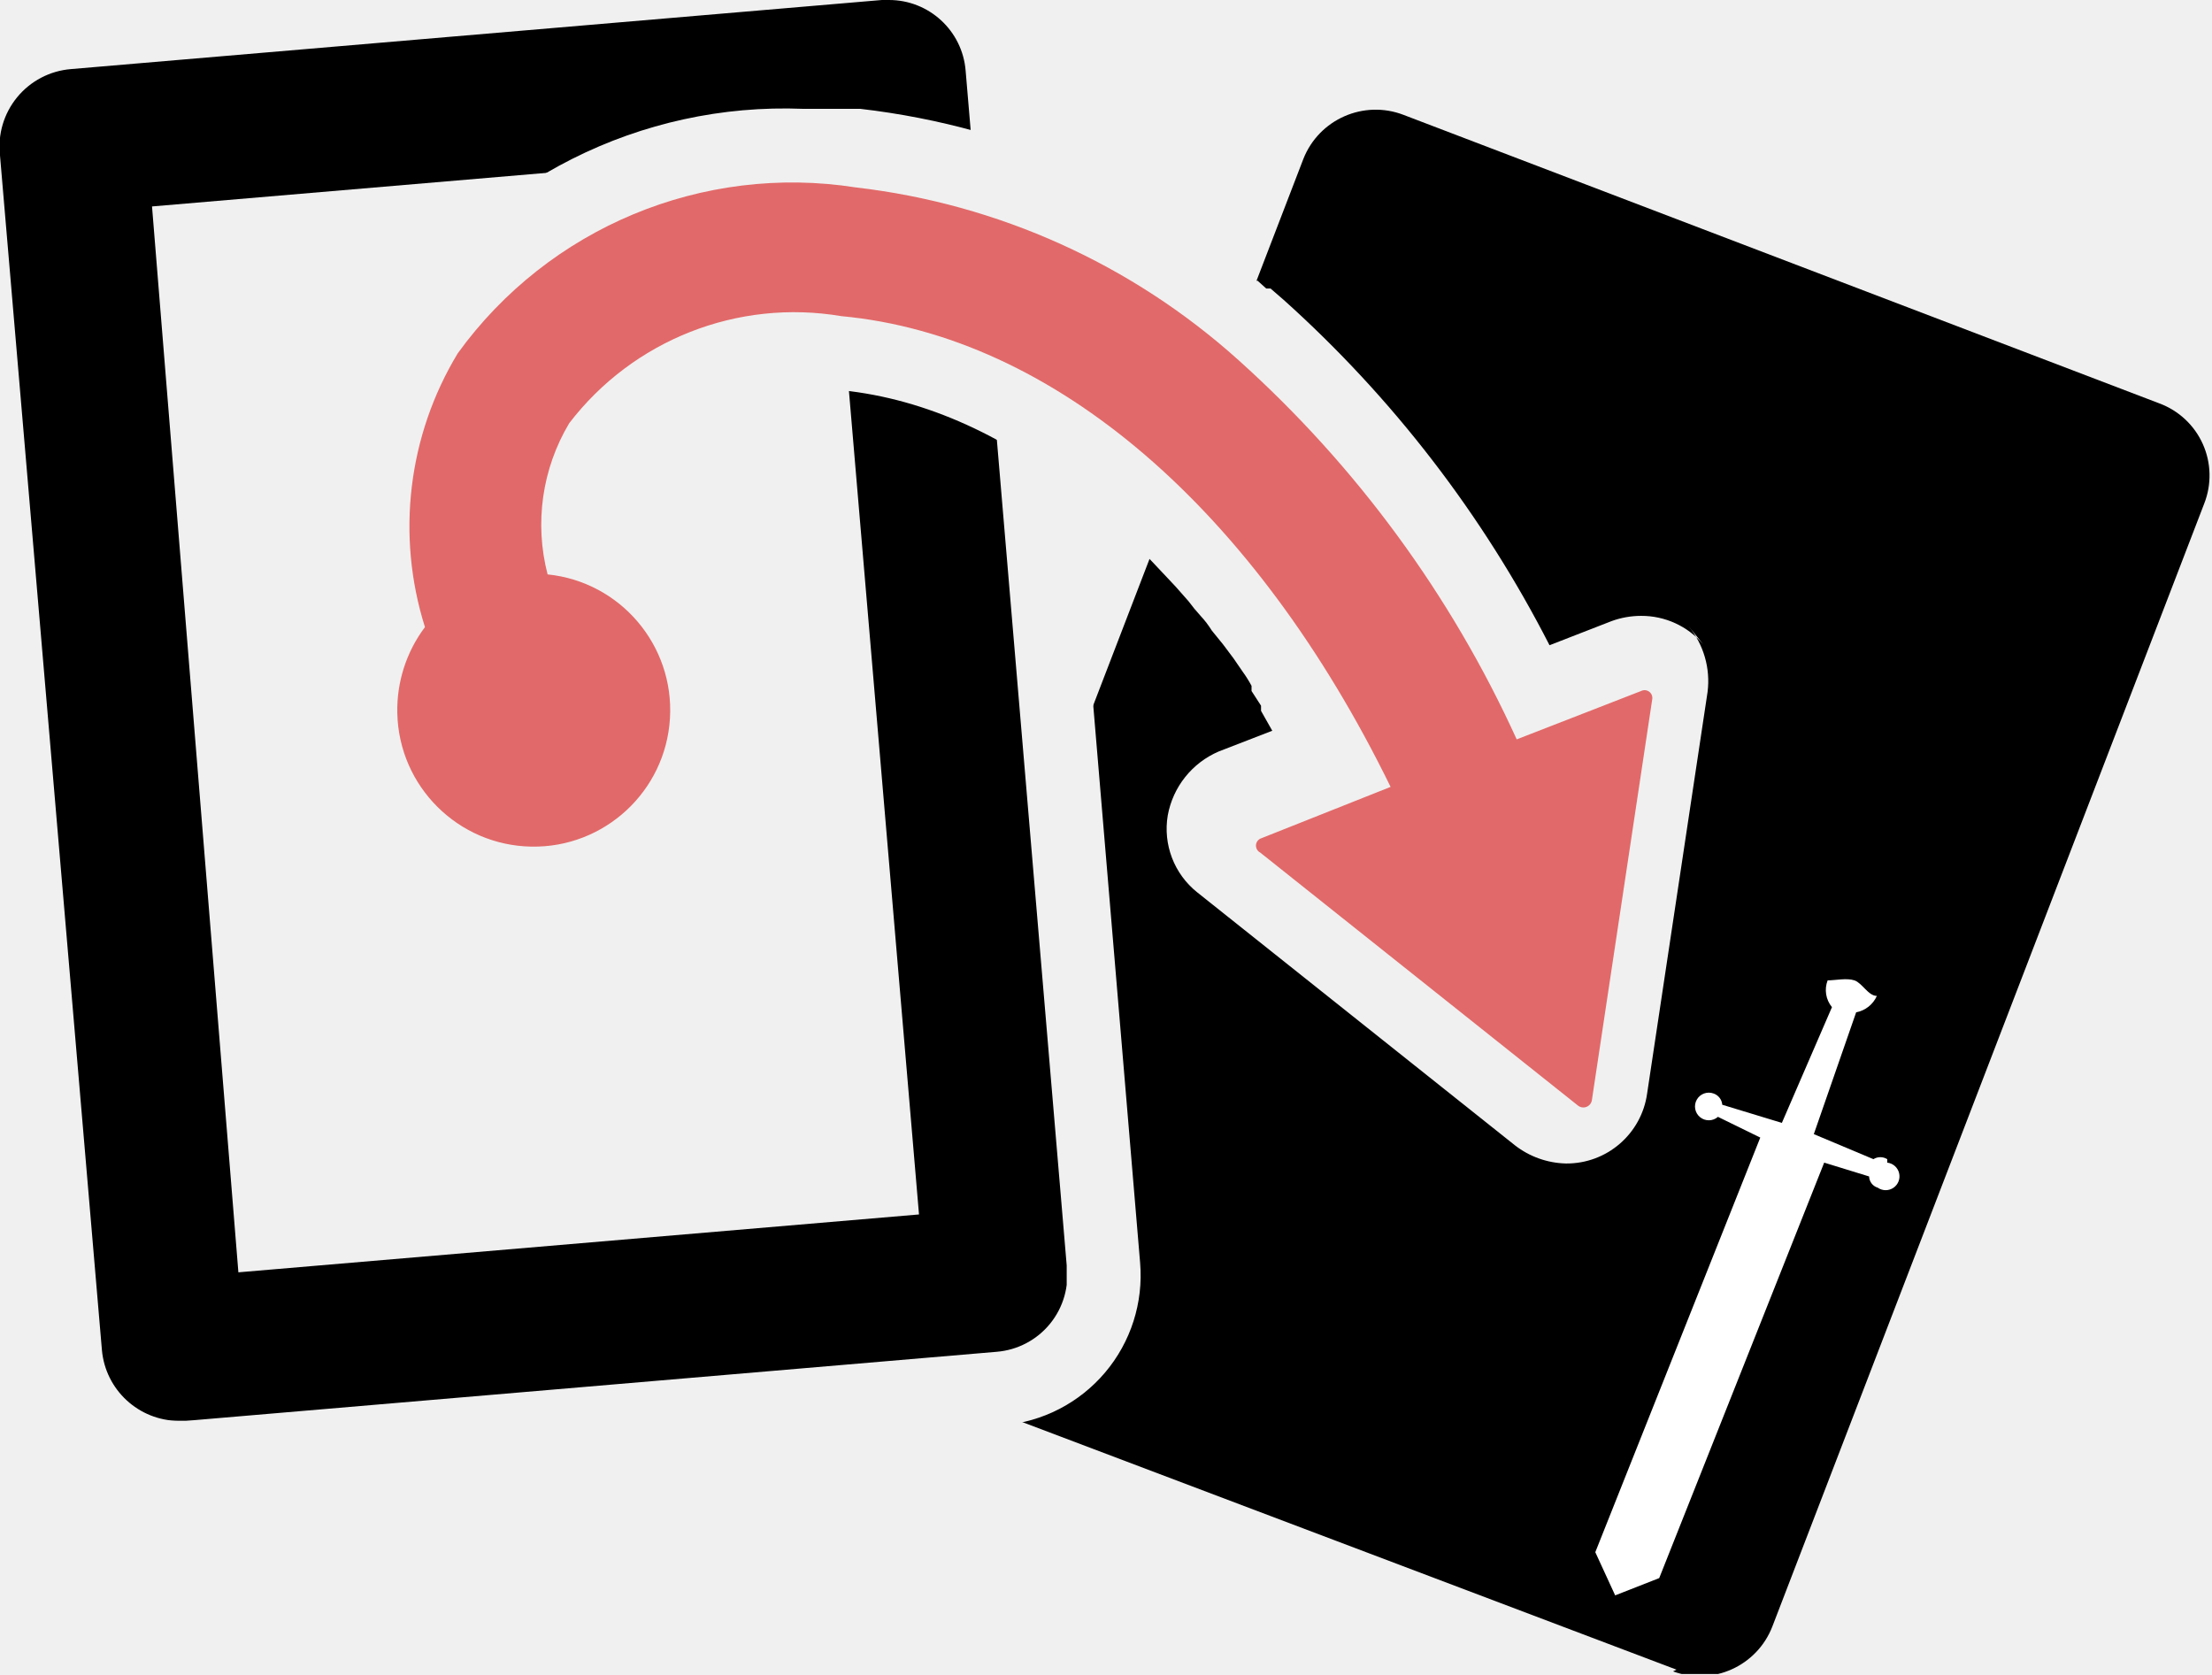
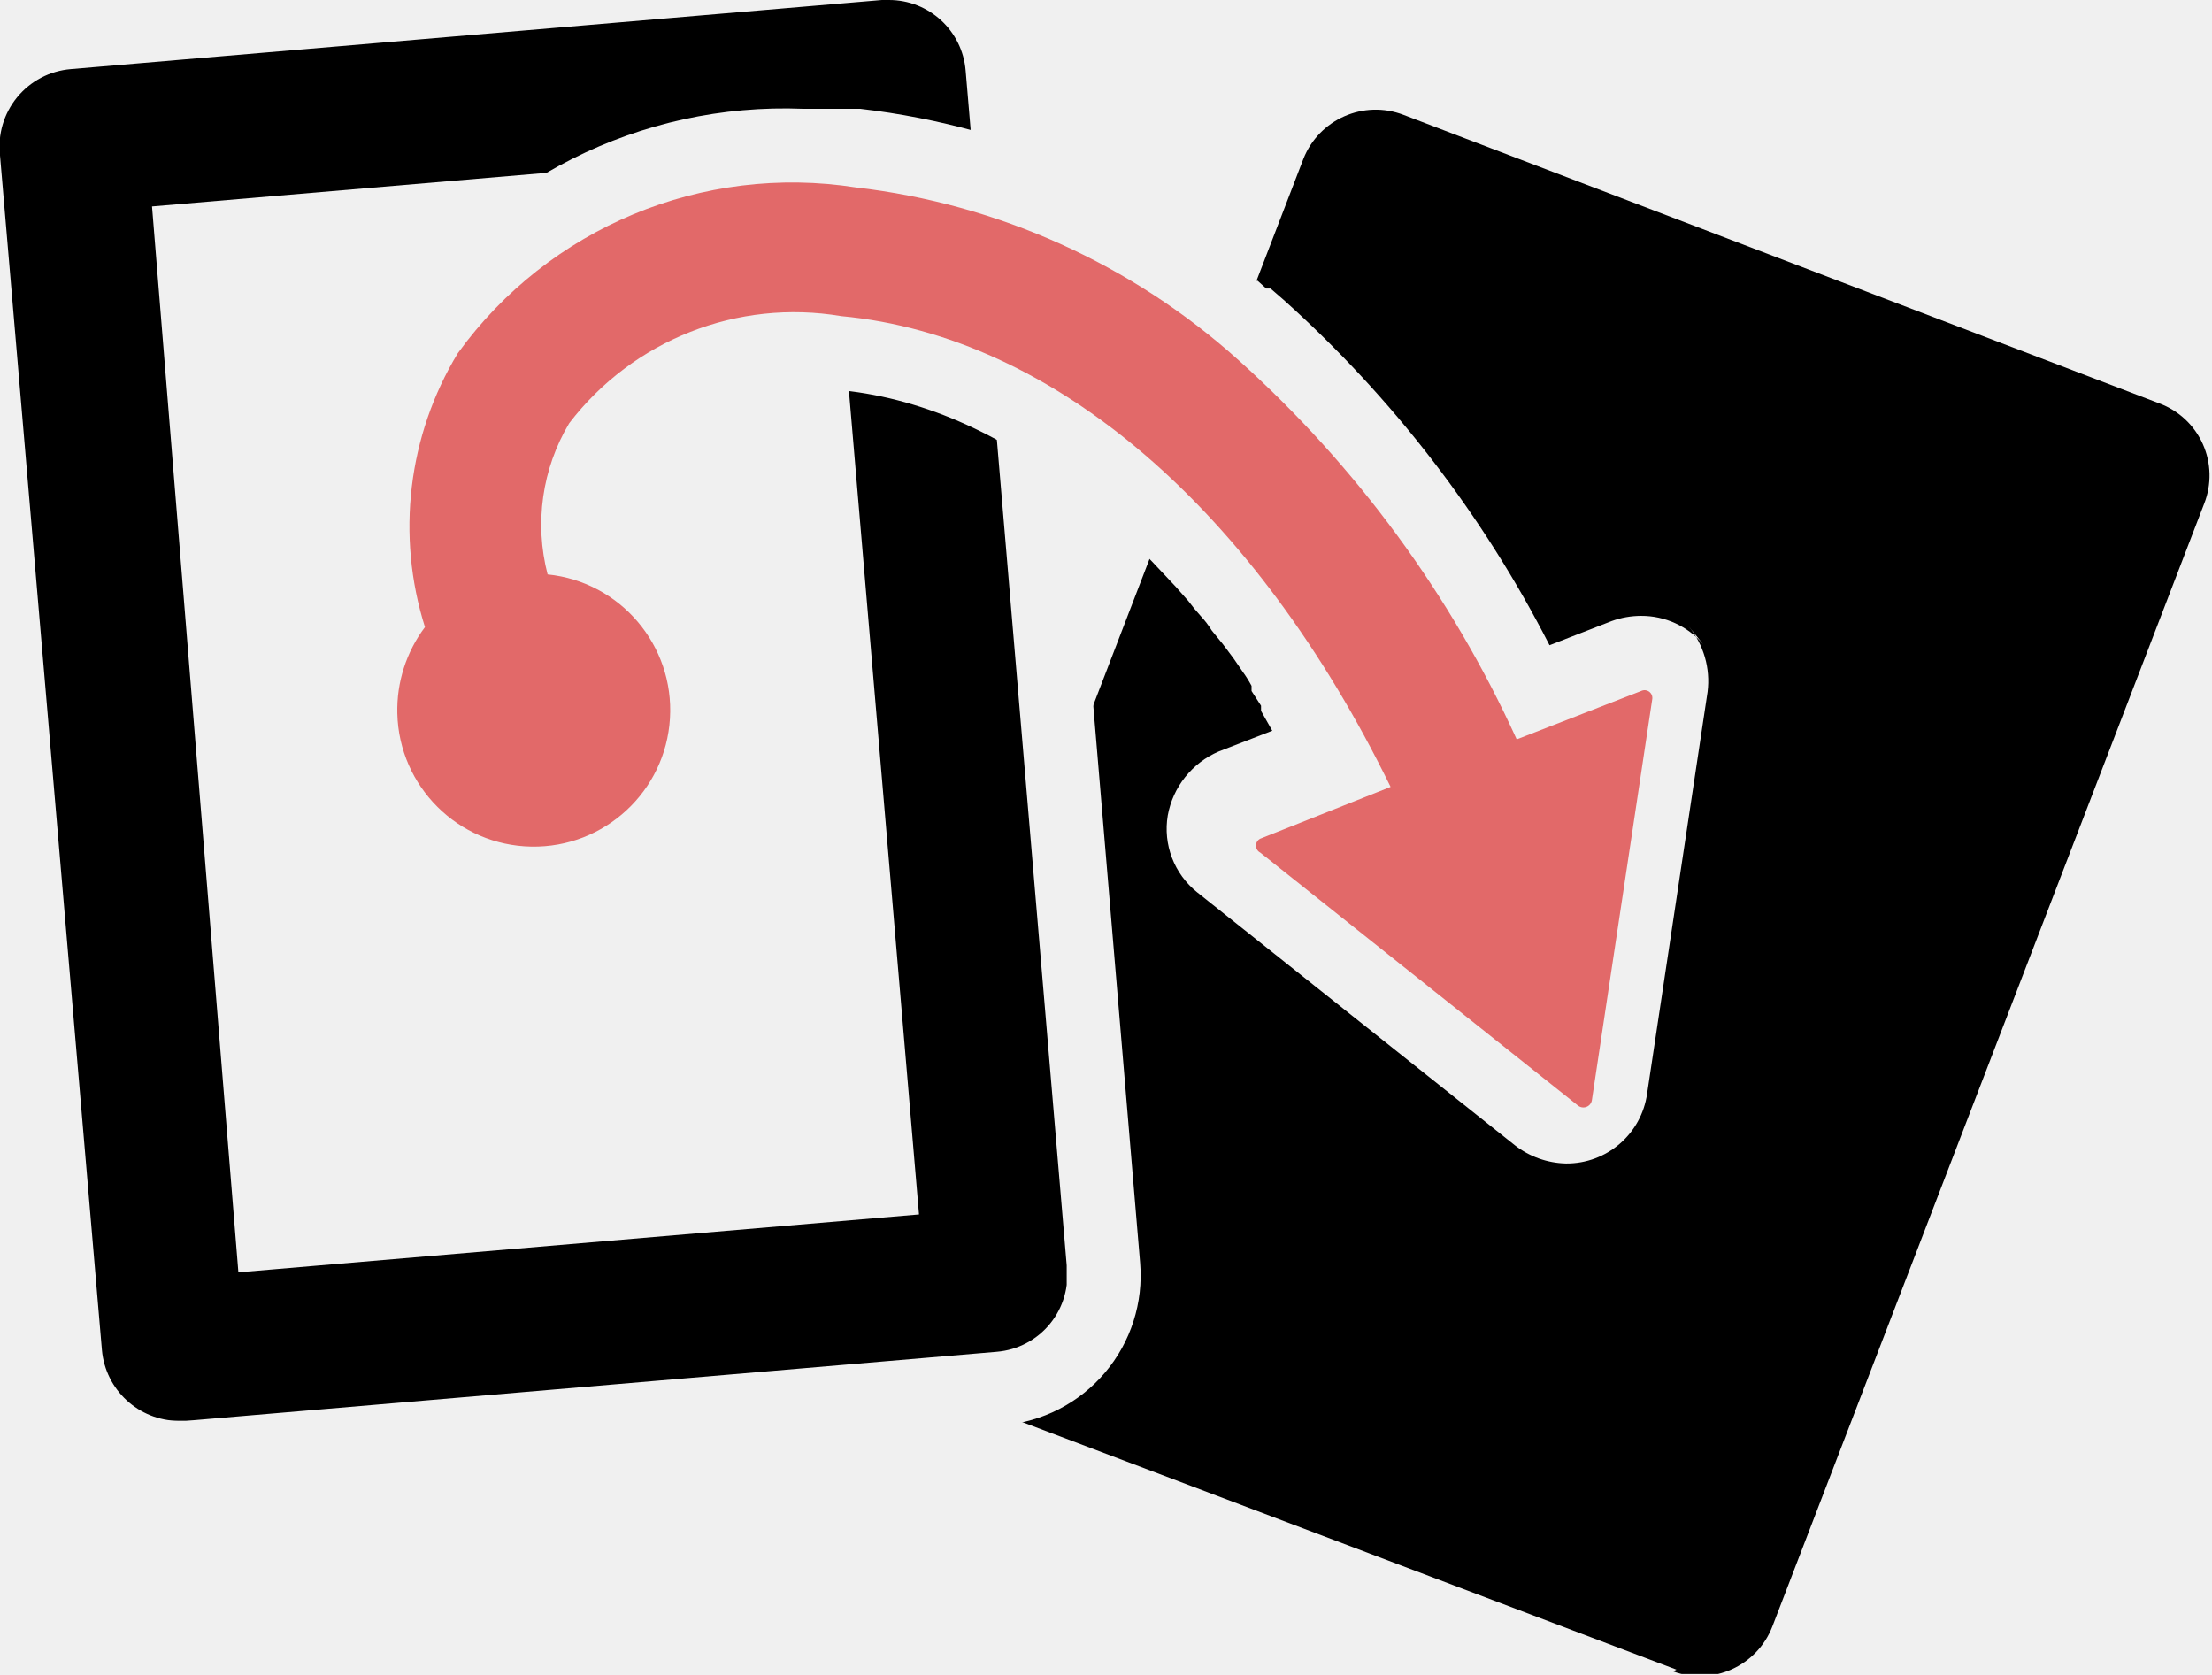
- <svg xmlns="http://www.w3.org/2000/svg" viewBox="0 0 25.61 19.39">
-   <defs>
-     <style>.cls-1{clip-path:url(#clip-path);}.cls-2{fill:none;}.cls-3{isolation:isolate;}.cls-4{mask:url(#mask);}.cls-5{clip-path:url(#clip-path-2);}.cls-6{mask:url(#mask-2);}.cls-7{clip-path:url(#clip-path-4);}.cls-8{clip-path:url(#clip-path-5);}.cls-9{fill:#e26969;}.cls-10{fill:#fff;}.cls-11{filter:url(#luminosity-noclip-2);}.cls-12{filter:url(#luminosity-noclip);}</style>
+ <svg xmlns="http://www.w3.org/2000/svg" viewBox="0 0 25.61 19.39" version="1.1" id="svg70">
+   <defs id="defs46">
+     <style id="style2">.cls-1{clip-path:url(#clip-path);}.cls-2{fill:none;}.cls-3{isolation:isolate;}.cls-4{mask:url(#mask);}.cls-5{clip-path:url(#clip-path-2);}.cls-6{mask:url(#mask-2);}.cls-7{clip-path:url(#clip-path-4);}.cls-8{clip-path:url(#clip-path-5);}.cls-9{fill:#e26969;}.cls-10{fill:#fff;}.cls-11{filter:url(#luminosity-noclip-2);}.cls-12{filter:url(#luminosity-noclip);}</style>
    <clipPath id="clip-path">
-       <rect class="cls-2" x="-0.85" y="-0.85" width="20.81" height="18.15" />
+       <rect class="cls-2" x="-0.85" y="-0.85" width="20.81" height="18.15" id="rect4" />
    </clipPath>
    <filter id="luminosity-noclip" x="-0.85" y="-0.85" width="26.46" height="20.24" filterUnits="userSpaceOnUse" color-interpolation-filters="sRGB">
-       <feFlood flood-color="#fff" result="bg" />
-       <feBlend in="SourceGraphic" in2="bg" />
+       <feFlood flood-color="#fff" result="bg" id="feFlood7" />
+       <feBlend in="SourceGraphic" in2="bg" id="feBlend9" />
    </filter>
    <mask id="mask" x="-0.85" y="-0.85" width="26.46" height="20.24" maskUnits="userSpaceOnUse">
-       <g class="cls-12">
-         <g transform="translate(0 0)">
-           <g class="cls-1">
-             <g class="cls-3">
-               <path d="M19.72,7.46A.94.94,0,0,0,19,7.13a1,1,0,0,0-.34.06l-.72.28a13.84,13.84,0,0,0-3.08-4l-.15-.13-.05,0-.1-.09-.06,0-.1-.08-.06,0L14.24,3l-.05,0-.12-.08,0,0-.16-.11h0l-.34-.22h0l-.15-.09h0l-.15-.09h0L13,2.23h0a8.67,8.67,0,0,0-.88-.41L12,.75a1.74,1.74,0,0,0-1.73-1.6h-.15L.75,0A1.76,1.76,0,0,0-.85,1.84L.33,15.7a1.77,1.77,0,0,0,1.74,1.6h.15l9.39-.8a1.74,1.74,0,0,0,1.59-1.88L12.45,5.7a8.32,8.32,0,0,1,1,.92h0l.16.17h0l.15.17h0a2.09,2.09,0,0,0,.14.17v0a1.09,1.09,0,0,1,.13.17l0,0,.13.16,0,0,.12.16,0,0,.11.16,0,0a1.4,1.4,0,0,1,.1.16l0,.06.11.17,0,.06.13.23-.62.24a1,1,0,0,0-.59.74.94.94,0,0,0,.34.89l3.68,2.93a1,1,0,0,0,.59.21.94.94,0,0,0,.94-.81l.7-4.65a1,1,0,0,0-.22-.76" />
+       <g class="cls-12" id="g20">
+         <g transform="translate(0 0)" id="g18">
+           <g class="cls-1" clip-path="url(#clip-path)" id="g16">
+             <g class="cls-3" id="g14">
+               <path d="M19.72,7.46A.94.94,0,0,0,19,7.13a1,1,0,0,0-.34.06l-.72.28a13.84,13.84,0,0,0-3.08-4l-.15-.13-.05,0-.1-.09-.06,0-.1-.08-.06,0L14.24,3l-.05,0-.12-.08,0,0-.16-.11h0l-.34-.22h0l-.15-.09h0l-.15-.09h0L13,2.23h0a8.67,8.67,0,0,0-.88-.41L12,.75a1.74,1.74,0,0,0-1.73-1.6h-.15L.75,0A1.76,1.76,0,0,0-.85,1.84L.33,15.7a1.77,1.77,0,0,0,1.74,1.6h.15l9.39-.8a1.74,1.74,0,0,0,1.59-1.88L12.45,5.7a8.32,8.32,0,0,1,1,.92h0l.16.17h0l.15.17h0a2.09,2.09,0,0,0,.14.17v0a1.09,1.09,0,0,1,.13.17l0,0,.13.16,0,0,.12.16,0,0,.11.16,0,0a1.4,1.4,0,0,1,.1.16l0,.06.11.17,0,.06.13.23-.62.24a1,1,0,0,0-.59.74.94.94,0,0,0,.34.89l3.68,2.93a1,1,0,0,0,.59.21.94.94,0,0,0,.94-.81l.7-4.65a1,1,0,0,0-.22-.76" id="path12" />
            </g>
          </g>
        </g>
      </g>
    </mask>
    <clipPath id="clip-path-2" transform="translate(0 0)">
-       <rect class="cls-2" x="10.04" y="1.23" width="15.57" height="18.15" />
+       <rect class="cls-2" x="10.04" y="1.23" width="15.57" height="18.15" id="rect23" />
    </clipPath>
    <filter id="luminosity-noclip-2" x="0" y="0" width="19.24" height="16.45" filterUnits="userSpaceOnUse" color-interpolation-filters="sRGB">
-       <feFlood flood-color="#fff" result="bg" />
-       <feBlend in="SourceGraphic" in2="bg" />
+       <feFlood flood-color="#fff" result="bg" id="feFlood26" />
+       <feBlend in="SourceGraphic" in2="bg" id="feBlend28" />
    </filter>
    <mask id="mask-2" x="0" y="0" width="19.24" height="16.45" maskUnits="userSpaceOnUse">
-       <g class="cls-11">
-         <g transform="translate(0 0)">
-           <g class="cls-3">
-             <path d="M18.3,13.68a1,1,0,0,1-.59-.21L14.9,8.67c-1.41-2.48-3.29-4-5.24-4.16l-.36,0a2.28,2.28,0,0,0-2,.87A1.29,1.29,0,0,0,7.12,6,2.42,2.42,0,1,1,4,7.12a4.64,4.64,0,0,1,.57-3.48A5.46,5.46,0,0,1,9.3,1.26q.33,0,.66,0a8.81,8.81,0,0,1,4.9,2.22,13.84,13.84,0,0,1,3.08,4l1.3,5.4a.94.94,0,0,1-.94.81" />
+       <g class="cls-11" id="g37">
+         <g transform="translate(0 0)" id="g35">
+           <g class="cls-3" id="g33">
+             <path d="M18.3,13.68a1,1,0,0,1-.59-.21L14.9,8.67c-1.41-2.48-3.29-4-5.24-4.16l-.36,0a2.28,2.28,0,0,0-2,.87A1.29,1.29,0,0,0,7.12,6,2.42,2.42,0,1,1,4,7.12a4.64,4.64,0,0,1,.57-3.48A5.46,5.46,0,0,1,9.3,1.26q.33,0,.66,0a8.81,8.81,0,0,1,4.9,2.22,13.84,13.84,0,0,1,3.08,4l1.3,5.4a.94.94,0,0,1-.94.81" id="path31" />
          </g>
        </g>
      </g>
    </mask>
    <clipPath id="clip-path-4" transform="translate(0 0)">
-       <rect class="cls-2" width="12.35" height="16.45" />
+       <rect class="cls-2" width="12.35" height="16.45" id="rect40" />
    </clipPath>
    <clipPath id="clip-path-5" transform="translate(0 0)">
-       <rect class="cls-2" width="12.36" height="16.45" />
+       <rect class="cls-2" width="12.36" height="16.45" id="rect43" />
    </clipPath>
  </defs>
  <g id="Layer_2" data-name="Layer 2">
    <g id="Layer_1-2" data-name="Layer 1">
-       <g class="cls-4">
-         <g class="cls-5">
-           <g class="cls-5">
-             <path d="M19.41,19.33,10.61,16a.91.91,0,0,1-.52-1.16l5-13a.9.9,0,0,1,1.16-.51L25,4.67a.89.89,0,0,1,.52,1.16l-5,13a.9.9,0,0,1-1.15.52" transform="translate(0 0)" />
+       <g class="cls-4" mask="url(#mask)" id="g54">
+         <g class="cls-5" clip-path="url(#clip-path-2)" id="g52">
+           <g class="cls-5" clip-path="url(#clip-path-2)" id="g50">
+             <path d="M19.41,19.33,10.61,16a.91.91,0,0,1-.52-1.16l5-13a.9.9,0,0,1,1.16-.51L25,4.67a.89.89,0,0,1,.52,1.16l-5,13a.9.9,0,0,1-1.15.52" transform="translate(0 0)" id="path48" />
          </g>
        </g>
      </g>
-       <g class="cls-6">
-         <g class="cls-7">
-           <g class="cls-8">
-             <path d="M9.59,1.72l1.05,12.34-7.88.67-1-12.34,7.87-.67M10.29,0h-.08L.82.8a.9.9,0,0,0-.82,1L1.18,15.63a.9.9,0,0,0,.89.82h.08l9.39-.8a.89.89,0,0,0,.81-1L11.18.82A.89.89,0,0,0,10.29,0" transform="translate(0 0)" />
+       <g class="cls-6" mask="url(#mask-2)" id="g62">
+         <g class="cls-7" clip-path="url(#clip-path-4)" id="g60">
+           <g class="cls-8" clip-path="url(#clip-path-5)" id="g58">
+             <path d="M9.59,1.72l1.05,12.34-7.88.67-1-12.34,7.87-.67M10.29,0h-.08L.82.8a.9.9,0,0,0-.82,1L1.18,15.63a.9.9,0,0,0,.89.82h.08l9.39-.8a.89.89,0,0,0,.81-1L11.18.82A.89.89,0,0,0,10.29,0" transform="translate(0 0)" id="path56" />
          </g>
        </g>
      </g>
-       <path class="cls-9" d="M19,8l-1.44.56a13.31,13.31,0,0,0-3.22-4.39,8,8,0,0,0-4.43-2A4.78,4.78,0,0,0,5.3,4.09a3.87,3.87,0,0,0-.38,3.17,1.6,1.6,0,0,0-.32,1A1.58,1.58,0,1,0,6.34,6.65,2.29,2.29,0,0,1,6.59,4.9,3.28,3.28,0,0,1,9.74,3.66c2.47.23,4.79,2.24,6.36,5.45l-1.51.6a.09.09,0,0,0,0,.16l3.68,2.93a.1.1,0,0,0,.16-.06l.7-4.65A.09.09,0,0,0,19,8" transform="translate(0 0)" />
-       <path class="cls-10" d="M21.85,13.42a.15.15,0,0,0-.16,0L21,13.13l.49-1.41a.33.33,0,0,0,.24-.19c-.1,0-.17-.15-.26-.18s-.22,0-.31,0a.31.31,0,0,0,.05.31L20.63,13l-.69-.21a.15.15,0,0,0-.1-.13.16.16,0,1,0,.05.27l.49.24-1.91,4.8.23.5.51-.2,1.91-4.81.52.16a.14.14,0,0,0,.1.13.16.16,0,1,0,.11-.29" transform="translate(0 0)" />
+       <path class="cls-9" d="M19,8l-1.44.56a13.31,13.31,0,0,0-3.22-4.39,8,8,0,0,0-4.43-2A4.78,4.78,0,0,0,5.3,4.09a3.87,3.87,0,0,0-.38,3.17,1.6,1.6,0,0,0-.32,1A1.58,1.58,0,1,0,6.34,6.65,2.29,2.29,0,0,1,6.59,4.9,3.28,3.28,0,0,1,9.74,3.66c2.47.23,4.79,2.24,6.36,5.45l-1.51.6a.09.09,0,0,0,0,.16l3.68,2.93a.1.1,0,0,0,.16-.06l.7-4.65A.09.09,0,0,0,19,8" transform="translate(0 0)" id="path64" />
    </g>
  </g>
</svg>
